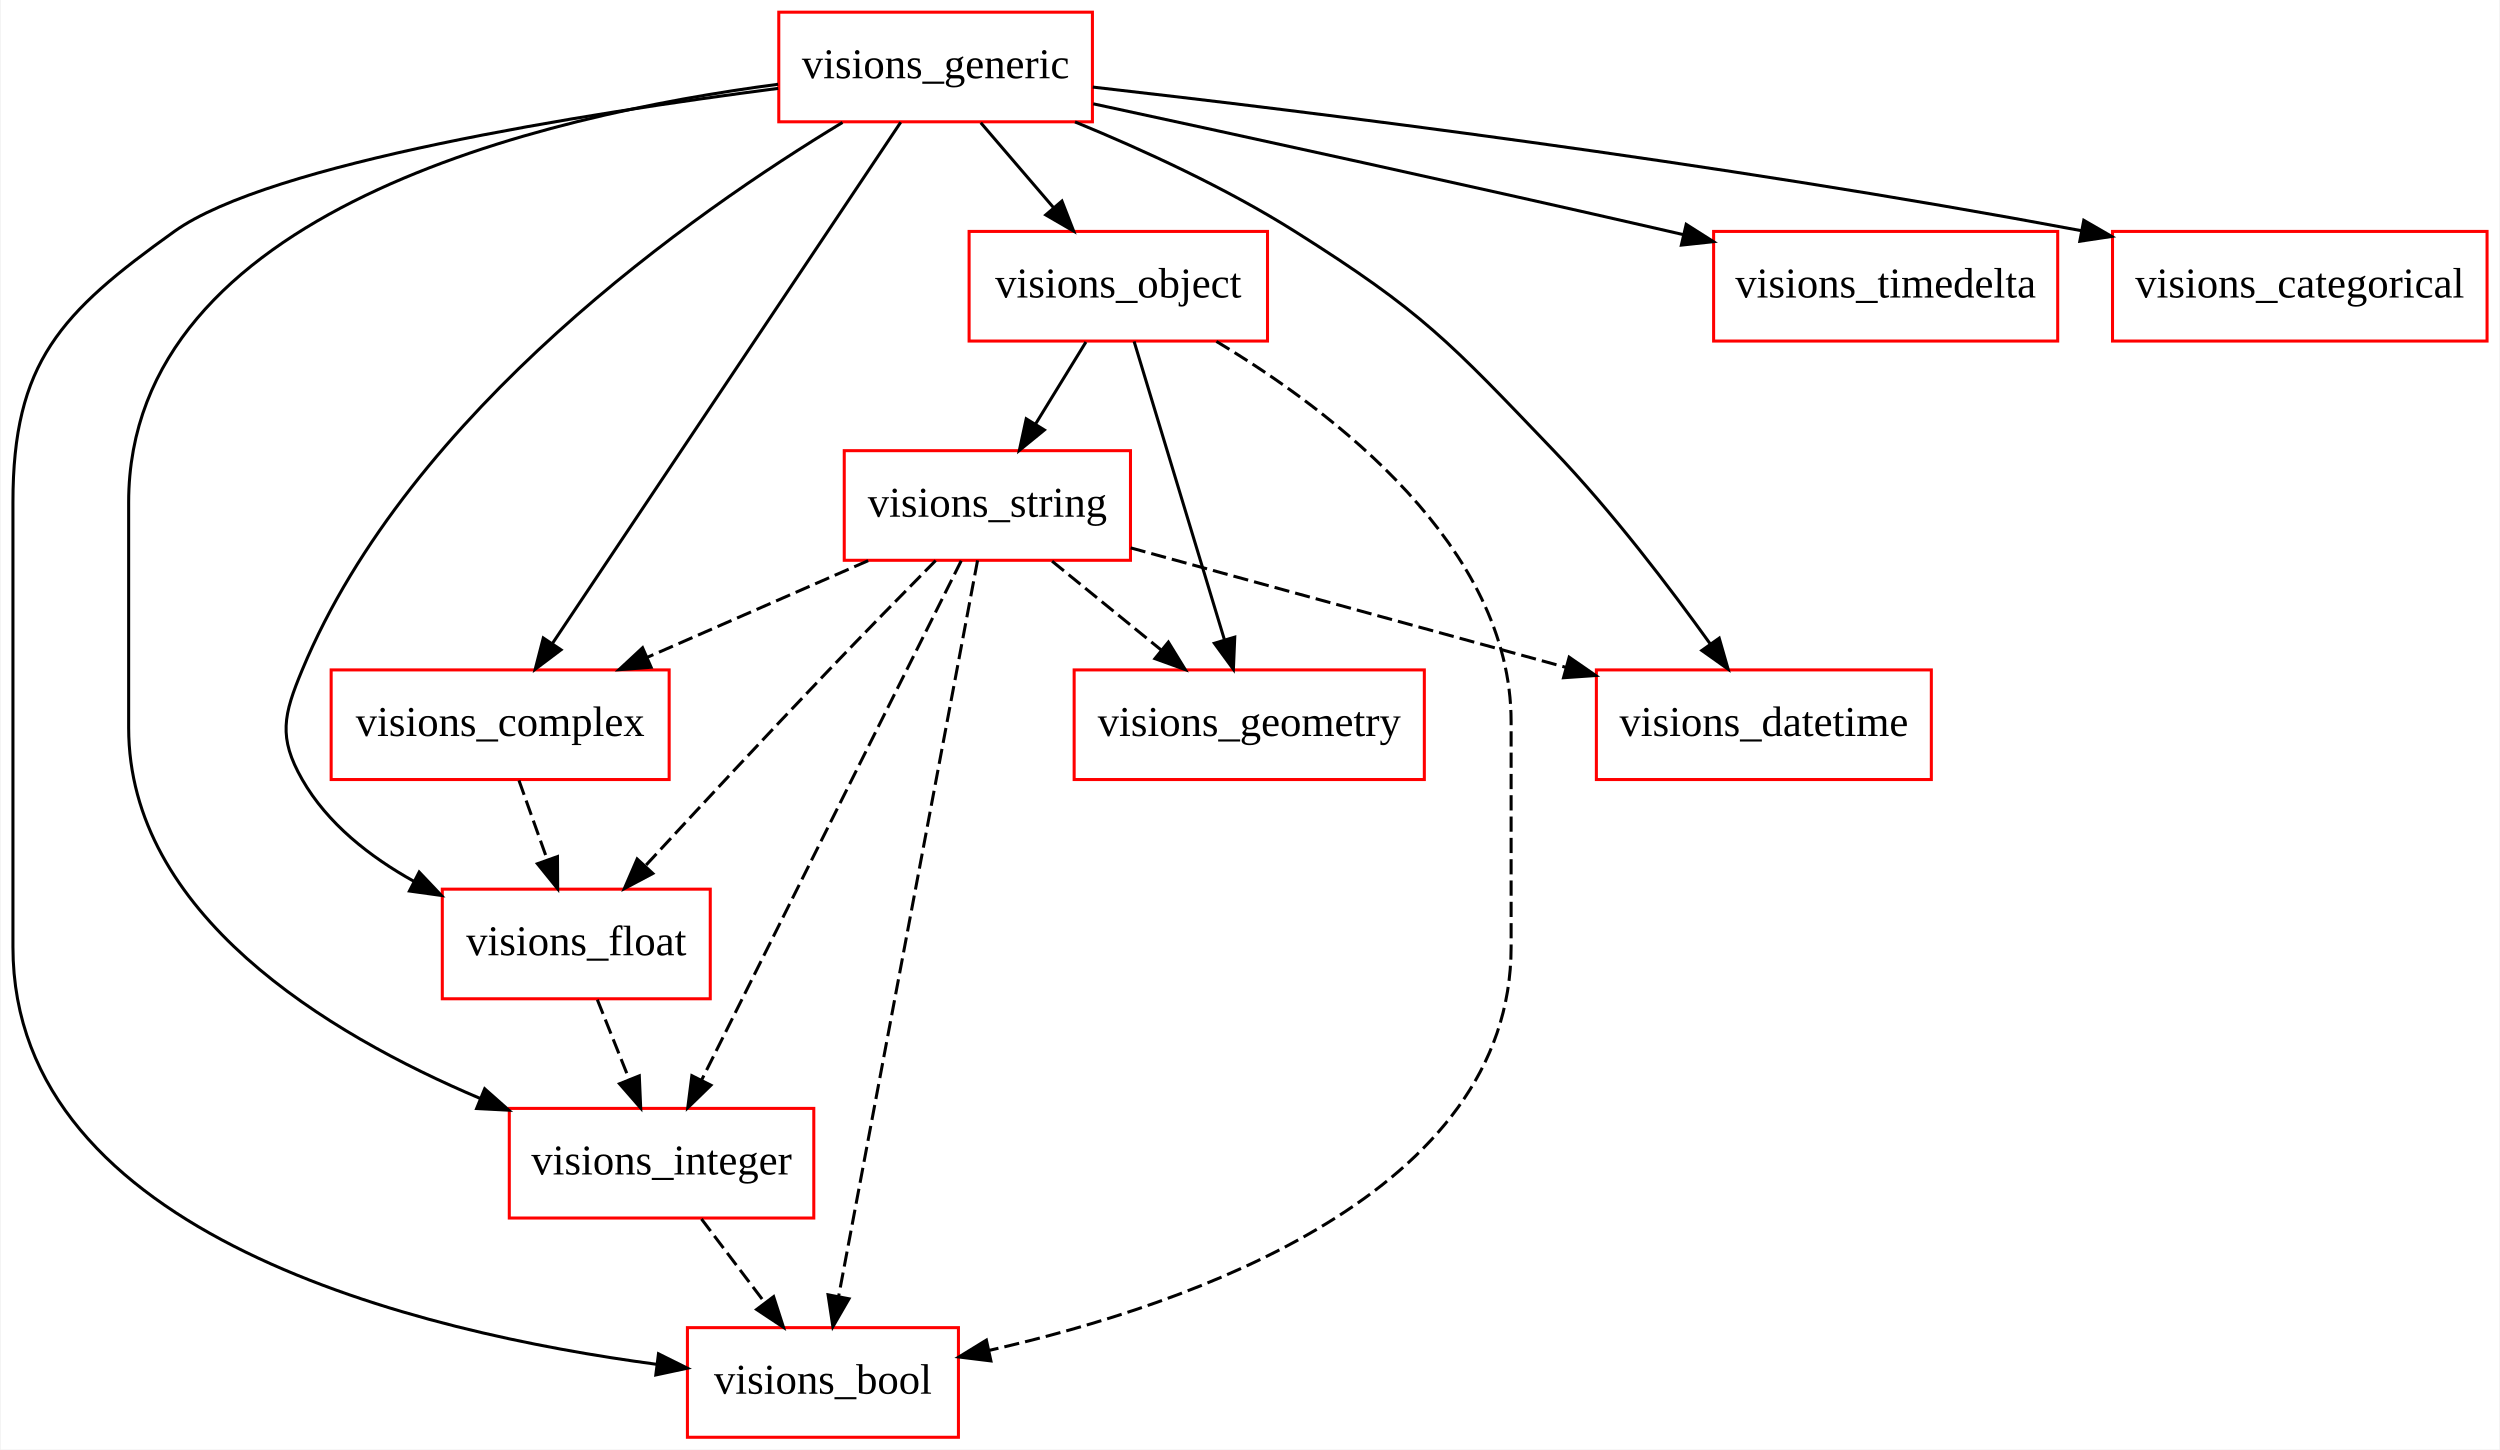
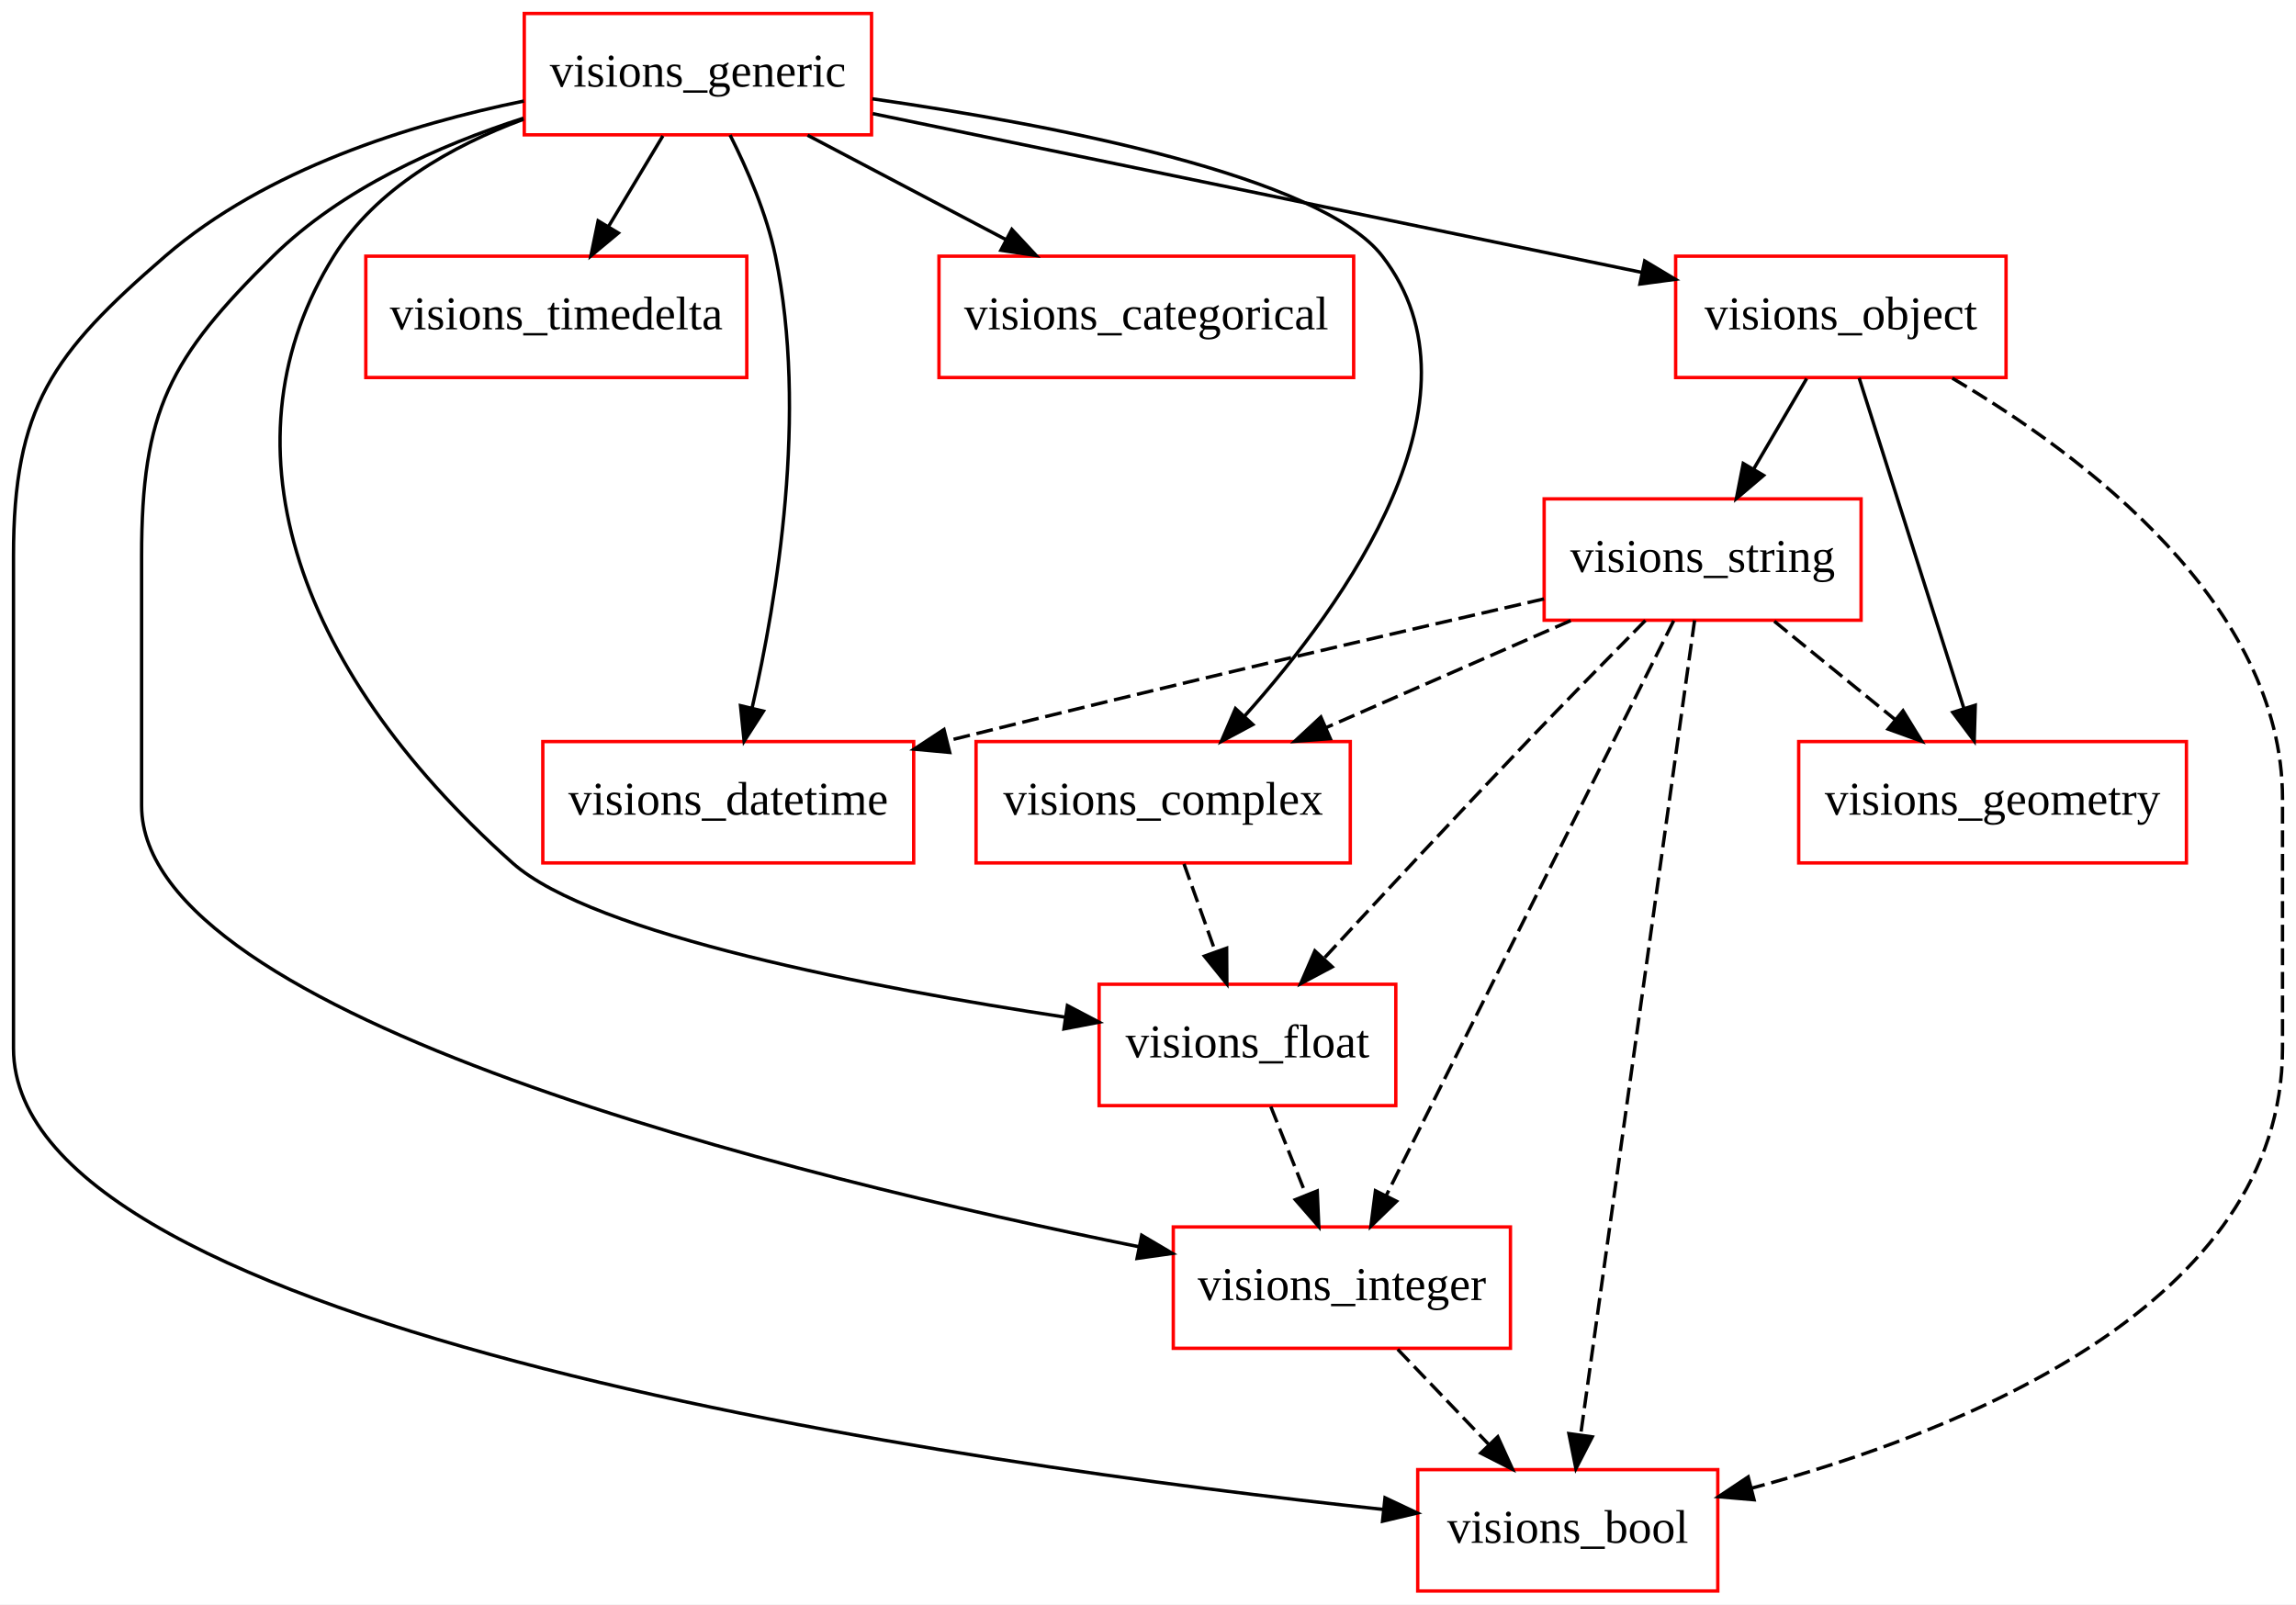
- <svg xmlns="http://www.w3.org/2000/svg" width="821pt" height="476pt" viewBox="0.00 0.00 820.50 476.00">
+ <svg xmlns="http://www.w3.org/2000/svg" width="681pt" height="476pt" viewBox="0.00 0.00 681.00 476.00">
  <g id="graph0" class="graph" transform="scale(1 1) rotate(0) translate(4 472)">
-     <polygon fill="white" stroke="none" points="-4,4 -4,-472 816.5,-472 816.5,4 -4,4" />
+     <polygon fill="white" stroke="none" points="-4,4 -4,-472 677,-472 677,4 -4,4" />
    <g id="node1" class="node">
-       <polygon fill="none" stroke="red" points="310.5,-36 221.5,-36 221.5,-0 310.5,-0 310.5,-36" />
-       <text text-anchor="middle" x="266" y="-14.3" font-family="Times New Roman,serif" font-size="14.00">visions_bool</text>
+       <polygon fill="none" stroke="red" points="505.5,-36 416.5,-36 416.5,-0 505.5,-0 505.5,-36" />
+       <text text-anchor="middle" x="461" y="-14.3" font-family="Times New Roman,serif" font-size="14.00">visions_bool</text>
    </g>
    <g id="node2" class="node">
-       <polygon fill="none" stroke="red" points="463.5,-252 348.5,-252 348.5,-216 463.5,-216 463.5,-252" />
-       <text text-anchor="middle" x="406" y="-230.3" font-family="Times New Roman,serif" font-size="14.00">visions_geometry</text>
+       <polygon fill="none" stroke="red" points="410,-180 322,-180 322,-144 410,-144 410,-180" />
+       <text text-anchor="middle" x="366" y="-158.3" font-family="Times New Roman,serif" font-size="14.00">visions_float</text>
+     </g>
+     <g id="node6" class="node">
+       <polygon fill="none" stroke="red" points="444,-108 344,-108 344,-72 444,-72 444,-108" />
+       <text text-anchor="middle" x="394" y="-86.3" font-family="Times New Roman,serif" font-size="14.00">visions_integer</text>
+     </g>
+     <g id="edge1" class="edge">
+       <path fill="none" stroke="black" stroke-dasharray="5,2" d="M372.921,-143.697C376.075,-135.813 379.878,-126.304 383.381,-117.546" />
+       <polygon fill="black" stroke="black" points="386.694,-118.689 387.158,-108.104 380.195,-116.089 386.694,-118.689" />
    </g>
    <g id="node3" class="node">
-       <polygon fill="none" stroke="red" points="354.5,-468 251.5,-468 251.5,-432 354.5,-432 354.5,-468" />
-       <text text-anchor="middle" x="303" y="-446.3" font-family="Times New Roman,serif" font-size="14.00">visions_generic</text>
-     </g>
-     <g id="edge1" class="edge">
-       <path fill="none" stroke="black" d="M251.319,-442.979C187.704,-434.737 84.251,-418.372 53,-396 15.565,-369.202 0,-353.038 0,-307 0,-307 0,-307 0,-161 0,-66.061 133.497,-34.372 211.346,-23.963" />
-       <polygon fill="black" stroke="black" points="211.994,-27.409 221.478,-22.686 211.118,-20.464 211.994,-27.409" />
+       <polygon fill="none" stroke="red" points="267,-252 157,-252 157,-216 267,-216 267,-252" />
+       <text text-anchor="middle" x="212" y="-230.3" font-family="Times New Roman,serif" font-size="14.00">visions_datetime</text>
    </g>
    <g id="node4" class="node">
-       <polygon fill="none" stroke="red" points="215.5,-252 104.5,-252 104.5,-216 215.5,-216 215.5,-252" />
-       <text text-anchor="middle" x="160" y="-230.3" font-family="Times New Roman,serif" font-size="14.00">visions_complex</text>
+       <polygon fill="none" stroke="red" points="217.5,-396 104.5,-396 104.5,-360 217.5,-360 217.5,-396" />
+       <text text-anchor="middle" x="161" y="-374.3" font-family="Times New Roman,serif" font-size="14.00">visions_timedelta</text>
+     </g>
+     <g id="node5" class="node">
+       <polygon fill="none" stroke="red" points="644.5,-252 529.5,-252 529.5,-216 644.5,-216 644.5,-252" />
+       <text text-anchor="middle" x="587" y="-230.3" font-family="Times New Roman,serif" font-size="14.00">visions_geometry</text>
    </g>
    <g id="edge2" class="edge">
-       <path fill="none" stroke="black" d="M291.539,-431.849C266.49,-394.362 206.742,-304.949 177.175,-260.702" />
-       <polygon fill="black" stroke="black" points="179.981,-258.602 171.515,-252.232 174.161,-262.492 179.981,-258.602" />
+       <path fill="none" stroke="black" stroke-dasharray="5,2" d="M410.562,-71.697C418.675,-63.22 428.588,-52.864 437.471,-43.583" />
+       <polygon fill="black" stroke="black" points="440.243,-45.749 444.629,-36.104 435.186,-40.908 440.243,-45.749" />
    </g>
-     <g id="node5" class="node">
-       <polygon fill="none" stroke="red" points="630,-252 520,-252 520,-216 630,-216 630,-252" />
-       <text text-anchor="middle" x="575" y="-230.3" font-family="Times New Roman,serif" font-size="14.00">visions_datetime</text>
+     <g id="node7" class="node">
+       <polygon fill="none" stroke="red" points="548,-324 454,-324 454,-288 548,-288 548,-324" />
+       <text text-anchor="middle" x="501" y="-302.3" font-family="Times New Roman,serif" font-size="14.00">visions_string</text>
    </g>
    <g id="edge3" class="edge">
-       <path fill="none" stroke="black" d="M348.789,-431.954C371.306,-422.706 398.393,-410.252 421,-396 462.882,-369.598 471.758,-359.758 506,-324 525.144,-304.008 544.218,-278.908 557.443,-260.464" />
-       <polygon fill="black" stroke="black" points="560.338,-262.432 563.263,-252.249 554.626,-258.385 560.338,-262.432" />
-     </g>
-     <g id="node7" class="node">
-       <polygon fill="none" stroke="red" points="671.5,-396 558.5,-396 558.5,-360 671.5,-360 671.5,-396" />
-       <text text-anchor="middle" x="615" y="-374.3" font-family="Times New Roman,serif" font-size="14.00">visions_timedelta</text>
+       <path fill="none" stroke="black" stroke-dasharray="5,2" d="M498.618,-287.966C491.936,-240.192 472.975,-104.623 464.813,-46.266" />
+       <polygon fill="black" stroke="black" points="468.272,-45.725 463.42,-36.306 461.339,-46.695 468.272,-45.725" />
    </g>
    <g id="edge4" class="edge">
-       <path fill="none" stroke="black" d="M354.775,-437.904C403.621,-427.367 478.865,-410.959 544,-396 545.467,-395.663 546.951,-395.321 548.446,-394.975" />
-       <polygon fill="black" stroke="black" points="549.498,-398.323 558.441,-392.642 547.907,-391.506 549.498,-398.323" />
+       <path fill="none" stroke="black" stroke-dasharray="5,2" d="M484.028,-287.922C473.812,-277.588 460.584,-264.11 449,-252 428.483,-230.551 405.489,-205.842 388.915,-187.909" />
+       <polygon fill="black" stroke="black" points="391.138,-185.157 381.784,-180.182 385.995,-189.905 391.138,-185.157" />
+     </g>
+     <g id="edge5" class="edge">
+       <path fill="none" stroke="black" stroke-dasharray="5,2" d="M453.934,-294.321C410.484,-284.371 343.916,-268.896 277.004,-252.219" />
+       <polygon fill="black" stroke="black" points="277.683,-248.781 267.132,-249.75 275.984,-255.572 277.683,-248.781" />
+     </g>
+     <g id="edge6" class="edge">
+       <path fill="none" stroke="black" stroke-dasharray="5,2" d="M522.258,-287.697C533.089,-278.881 546.418,-268.032 558.16,-258.474" />
+       <polygon fill="black" stroke="black" points="560.44,-261.132 565.986,-252.104 556.021,-255.703 560.44,-261.132" />
+     </g>
+     <g id="edge7" class="edge">
+       <path fill="none" stroke="black" stroke-dasharray="5,2" d="M492.425,-287.849C473.759,-250.519 429.347,-161.695 407.13,-117.259" />
+       <polygon fill="black" stroke="black" points="410.219,-115.611 402.616,-108.232 403.958,-118.742 410.219,-115.611" />
+     </g>
+     <g id="node10" class="node">
+       <polygon fill="none" stroke="red" points="396.5,-252 285.5,-252 285.5,-216 396.5,-216 396.5,-252" />
+       <text text-anchor="middle" x="341" y="-230.3" font-family="Times New Roman,serif" font-size="14.00">visions_complex</text>
+     </g>
+     <g id="edge8" class="edge">
+       <path fill="none" stroke="black" stroke-dasharray="5,2" d="M461.86,-287.876C439.987,-278.307 412.543,-266.3 389.338,-256.148" />
+       <polygon fill="black" stroke="black" points="390.578,-252.87 380.013,-252.068 387.772,-259.283 390.578,-252.87" />
    </g>
    <g id="node8" class="node">
-       <polygon fill="none" stroke="red" points="229,-180 141,-180 141,-144 229,-144 229,-180" />
-       <text text-anchor="middle" x="185" y="-158.3" font-family="Times New Roman,serif" font-size="14.00">visions_float</text>
-     </g>
-     <g id="edge5" class="edge">
-       <path fill="none" stroke="black" d="M272.431,-431.787C223.74,-402.351 130.454,-337.178 95,-252 88.852,-237.229 87.06,-229.891 95,-216 103.272,-201.529 117.207,-190.617 131.672,-182.574" />
-       <polygon fill="black" stroke="black" points="133.409,-185.616 140.701,-177.93 130.208,-179.391 133.409,-185.616" />
+       <polygon fill="none" stroke="red" points="397.5,-396 274.5,-396 274.5,-360 397.5,-360 397.5,-396" />
+       <text text-anchor="middle" x="336" y="-374.3" font-family="Times New Roman,serif" font-size="14.00">visions_categorical</text>
    </g>
    <g id="node9" class="node">
-       <polygon fill="none" stroke="red" points="263,-108 163,-108 163,-72 263,-72 263,-108" />
-       <text text-anchor="middle" x="213" y="-86.3" font-family="Times New Roman,serif" font-size="14.00">visions_integer</text>
+       <polygon fill="none" stroke="red" points="591,-396 493,-396 493,-360 591,-360 591,-396" />
+       <text text-anchor="middle" x="542" y="-374.3" font-family="Times New Roman,serif" font-size="14.00">visions_object</text>
    </g>
-     <g id="edge6" class="edge">
-       <path fill="none" stroke="black" d="M251.276,-444.33C174.156,-434.209 38,-402.779 38,-307 38,-307 38,-307 38,-233 38,-172.041 102.82,-132.685 153.56,-111.216" />
-       <polygon fill="black" stroke="black" points="154.922,-114.441 162.852,-107.414 152.271,-107.962 154.922,-114.441" />
+     <g id="edge9" class="edge">
+       <path fill="none" stroke="black" stroke-dasharray="5,2" d="M575.057,-359.801C613.865,-336.961 673,-292.691 673,-235 673,-235 673,-235 673,-161 673,-85.206 578.302,-47.296 515.489,-30.486" />
+       <polygon fill="black" stroke="black" points="516.257,-27.07 505.701,-27.967 514.513,-33.849 516.257,-27.07" />
    </g>
-     <g id="node10" class="node">
-       <polygon fill="none" stroke="red" points="812.5,-396 689.5,-396 689.5,-360 812.5,-360 812.5,-396" />
-       <text text-anchor="middle" x="751" y="-374.3" font-family="Times New Roman,serif" font-size="14.00">visions_categorical</text>
+     <g id="edge10" class="edge">
+       <path fill="none" stroke="black" d="M547.428,-359.871C555.131,-335.564 569.311,-290.819 578.439,-262.013" />
+       <polygon fill="black" stroke="black" points="581.868,-262.779 581.553,-252.189 575.195,-260.665 581.868,-262.779" />
    </g>
-     <g id="edge7" class="edge">
-       <path fill="none" stroke="black" d="M354.623,-443.402C425.725,-435.33 557.935,-419.024 679.393,-396.218" />
-       <polygon fill="black" stroke="black" points="680.063,-399.653 689.236,-394.351 678.759,-392.776 680.063,-399.653" />
+     <g id="edge11" class="edge">
+       <path fill="none" stroke="black" d="M531.865,-359.697C527.148,-351.644 521.438,-341.894 516.218,-332.982" />
+       <polygon fill="black" stroke="black" points="519.092,-330.964 511.018,-324.104 513.052,-334.502 519.092,-330.964" />
+     </g>
+     <g id="edge12" class="edge">
+       <path fill="none" stroke="black" stroke-dasharray="5,2" d="M347.18,-215.697C349.995,-207.813 353.391,-198.304 356.519,-189.546" />
+       <polygon fill="black" stroke="black" points="359.824,-190.699 359.891,-180.104 353.232,-188.345 359.824,-190.699" />
    </g>
    <g id="node11" class="node">
-       <polygon fill="none" stroke="red" points="412,-396 314,-396 314,-360 412,-360 412,-396" />
-       <text text-anchor="middle" x="363" y="-374.3" font-family="Times New Roman,serif" font-size="14.00">visions_object</text>
-     </g>
-     <g id="edge8" class="edge">
-       <path fill="none" stroke="black" d="M317.831,-431.697C325.025,-423.305 333.797,-413.07 341.69,-403.861" />
-       <polygon fill="black" stroke="black" points="344.489,-405.975 348.339,-396.104 339.174,-401.419 344.489,-405.975" />
-     </g>
-     <g id="edge9" class="edge">
-       <path fill="none" stroke="black" stroke-dasharray="5,2" d="M166.18,-215.697C168.995,-207.813 172.391,-198.304 175.519,-189.546" />
-       <polygon fill="black" stroke="black" points="178.824,-190.699 178.891,-180.104 172.232,-188.345 178.824,-190.699" />
-     </g>
-     <g id="node6" class="node">
-       <polygon fill="none" stroke="red" points="367,-324 273,-324 273,-288 367,-288 367,-324" />
-       <text text-anchor="middle" x="320" y="-302.3" font-family="Times New Roman,serif" font-size="14.00">visions_string</text>
-     </g>
-     <g id="edge10" class="edge">
-       <path fill="none" stroke="black" stroke-dasharray="5,2" d="M316.784,-287.966C307.763,-240.192 282.166,-104.623 271.148,-46.266" />
-       <polygon fill="black" stroke="black" points="274.562,-45.483 269.268,-36.306 267.684,-46.782 274.562,-45.483" />
-     </g>
-     <g id="edge11" class="edge">
-       <path fill="none" stroke="black" stroke-dasharray="5,2" d="M341.258,-287.697C352.089,-278.881 365.418,-268.032 377.16,-258.474" />
-       <polygon fill="black" stroke="black" points="379.44,-261.132 384.986,-252.104 375.021,-255.703 379.44,-261.132" />
-     </g>
-     <g id="edge12" class="edge">
-       <path fill="none" stroke="black" stroke-dasharray="5,2" d="M280.86,-287.876C258.987,-278.307 231.543,-266.3 208.338,-256.148" />
-       <polygon fill="black" stroke="black" points="209.578,-252.87 199.013,-252.068 206.772,-259.283 209.578,-252.87" />
+       <polygon fill="none" stroke="red" points="254.5,-468 151.5,-468 151.5,-432 254.5,-432 254.5,-468" />
+       <text text-anchor="middle" x="203" y="-446.3" font-family="Times New Roman,serif" font-size="14.00">visions_generic</text>
    </g>
    <g id="edge13" class="edge">
-       <path fill="none" stroke="black" stroke-dasharray="5,2" d="M367.068,-292.079C407.205,-281.061 465.315,-265.11 509.907,-252.869" />
-       <polygon fill="black" stroke="black" points="511.063,-256.181 519.779,-250.159 509.209,-249.431 511.063,-256.181" />
+       <path fill="none" stroke="black" d="M151.383,-442.026C117.805,-435.19 74.869,-421.837 45,-396 11.477,-367.002 0,-351.324 0,-307 0,-307 0,-307 0,-161 0,-76.88 283.895,-37.338 406.115,-24.213" />
+       <polygon fill="black" stroke="black" points="406.8,-27.66 416.379,-23.132 406.067,-20.699 406.8,-27.66" />
    </g>
    <g id="edge14" class="edge">
-       <path fill="none" stroke="black" stroke-dasharray="5,2" d="M303.028,-287.922C292.812,-277.588 279.584,-264.11 268,-252 247.483,-230.551 224.489,-205.842 207.915,-187.909" />
-       <polygon fill="black" stroke="black" points="210.138,-185.157 200.784,-180.182 204.995,-189.905 210.138,-185.157" />
+       <path fill="none" stroke="black" d="M151.236,-436.613C129.988,-428.704 107.482,-416.03 95,-396 61.525,-342.284 81.512,-275.3 148,-216 171.944,-194.645 255.354,-178.826 311.775,-170.262" />
+       <polygon fill="black" stroke="black" points="312.598,-173.678 321.976,-168.747 311.57,-166.754 312.598,-173.678" />
    </g>
    <g id="edge15" class="edge">
-       <path fill="none" stroke="black" stroke-dasharray="5,2" d="M311.425,-287.849C292.759,-250.519 248.347,-161.695 226.13,-117.259" />
-       <polygon fill="black" stroke="black" points="229.219,-115.611 221.616,-108.232 222.958,-118.742 229.219,-115.611" />
+       <path fill="none" stroke="black" d="M212.542,-431.928C217.64,-421.821 223.39,-408.571 226,-396 235.634,-349.6 226.461,-294.341 219.104,-262.113" />
+       <polygon fill="black" stroke="black" points="222.442,-261.022 216.708,-252.112 215.634,-262.653 222.442,-261.022" />
    </g>
    <g id="edge16" class="edge">
-       <path fill="none" stroke="black" stroke-dasharray="5,2" d="M191.921,-143.697C195.075,-135.813 198.878,-126.304 202.381,-117.546" />
-       <polygon fill="black" stroke="black" points="205.694,-118.689 206.158,-108.104 199.195,-116.089 205.694,-118.689" />
+       <path fill="none" stroke="black" d="M192.618,-431.697C187.735,-423.559 181.813,-413.689 176.421,-404.701" />
+       <polygon fill="black" stroke="black" points="179.409,-402.879 171.263,-396.104 173.406,-406.48 179.409,-402.879" />
    </g>
    <g id="edge17" class="edge">
-       <path fill="none" stroke="black" stroke-dasharray="5,2" d="M226.101,-71.697C232.391,-63.389 240.047,-53.277 246.965,-44.141" />
-       <polygon fill="black" stroke="black" points="249.804,-46.19 253.05,-36.104 244.223,-41.964 249.804,-46.19" />
+       <path fill="none" stroke="black" d="M151.277,-436.941C126.239,-428.882 97.286,-415.987 77,-396 46.237,-365.69 38,-350.187 38,-307 38,-307 38,-307 38,-233 38,-170.052 232.451,-122.587 333.931,-102.102" />
+       <polygon fill="black" stroke="black" points="334.626,-105.532 343.749,-100.146 333.258,-98.667 334.626,-105.532" />
    </g>
    <g id="edge18" class="edge">
-       <path fill="none" stroke="black" stroke-dasharray="5,2" d="M395.219,-359.871C433.428,-336.954 492,-292.454 492,-235 492,-235 492,-235 492,-161 492,-80.342 387.516,-43.72 320.634,-28.54" />
-       <polygon fill="black" stroke="black" points="321.166,-25.074 310.65,-26.369 319.678,-31.914 321.166,-25.074" />
+       <path fill="none" stroke="black" d="M235.535,-431.876C253.247,-422.554 275.353,-410.919 294.316,-400.939" />
+       <polygon fill="black" stroke="black" points="296.12,-403.944 303.339,-396.19 292.86,-397.75 296.12,-403.944" />
    </g>
    <g id="edge19" class="edge">
-       <path fill="none" stroke="black" d="M368.187,-359.871C375.548,-335.564 389.097,-290.819 397.82,-262.013" />
-       <polygon fill="black" stroke="black" points="401.246,-262.774 400.795,-252.189 394.547,-260.746 401.246,-262.774" />
+       <path fill="none" stroke="black" d="M254.856,-438.292C316.3,-425.605 418.443,-404.513 482.895,-391.205" />
+       <polygon fill="black" stroke="black" points="483.818,-394.588 492.904,-389.138 482.403,-387.732 483.818,-394.588" />
    </g>
    <g id="edge20" class="edge">
-       <path fill="none" stroke="black" d="M352.371,-359.697C347.372,-351.559 341.309,-341.689 335.788,-332.701" />
-       <polygon fill="black" stroke="black" points="338.723,-330.793 330.507,-324.104 332.759,-334.457 338.723,-330.793" />
+       <path fill="none" stroke="black" d="M254.753,-442.685C308.61,-434.925 387.63,-419.782 406,-396 438.583,-353.818 395.143,-293.096 365.157,-259.57" />
+       <polygon fill="black" stroke="black" points="367.594,-257.05 358.25,-252.055 362.44,-261.786 367.594,-257.05" />
    </g>
  </g>
</svg>
